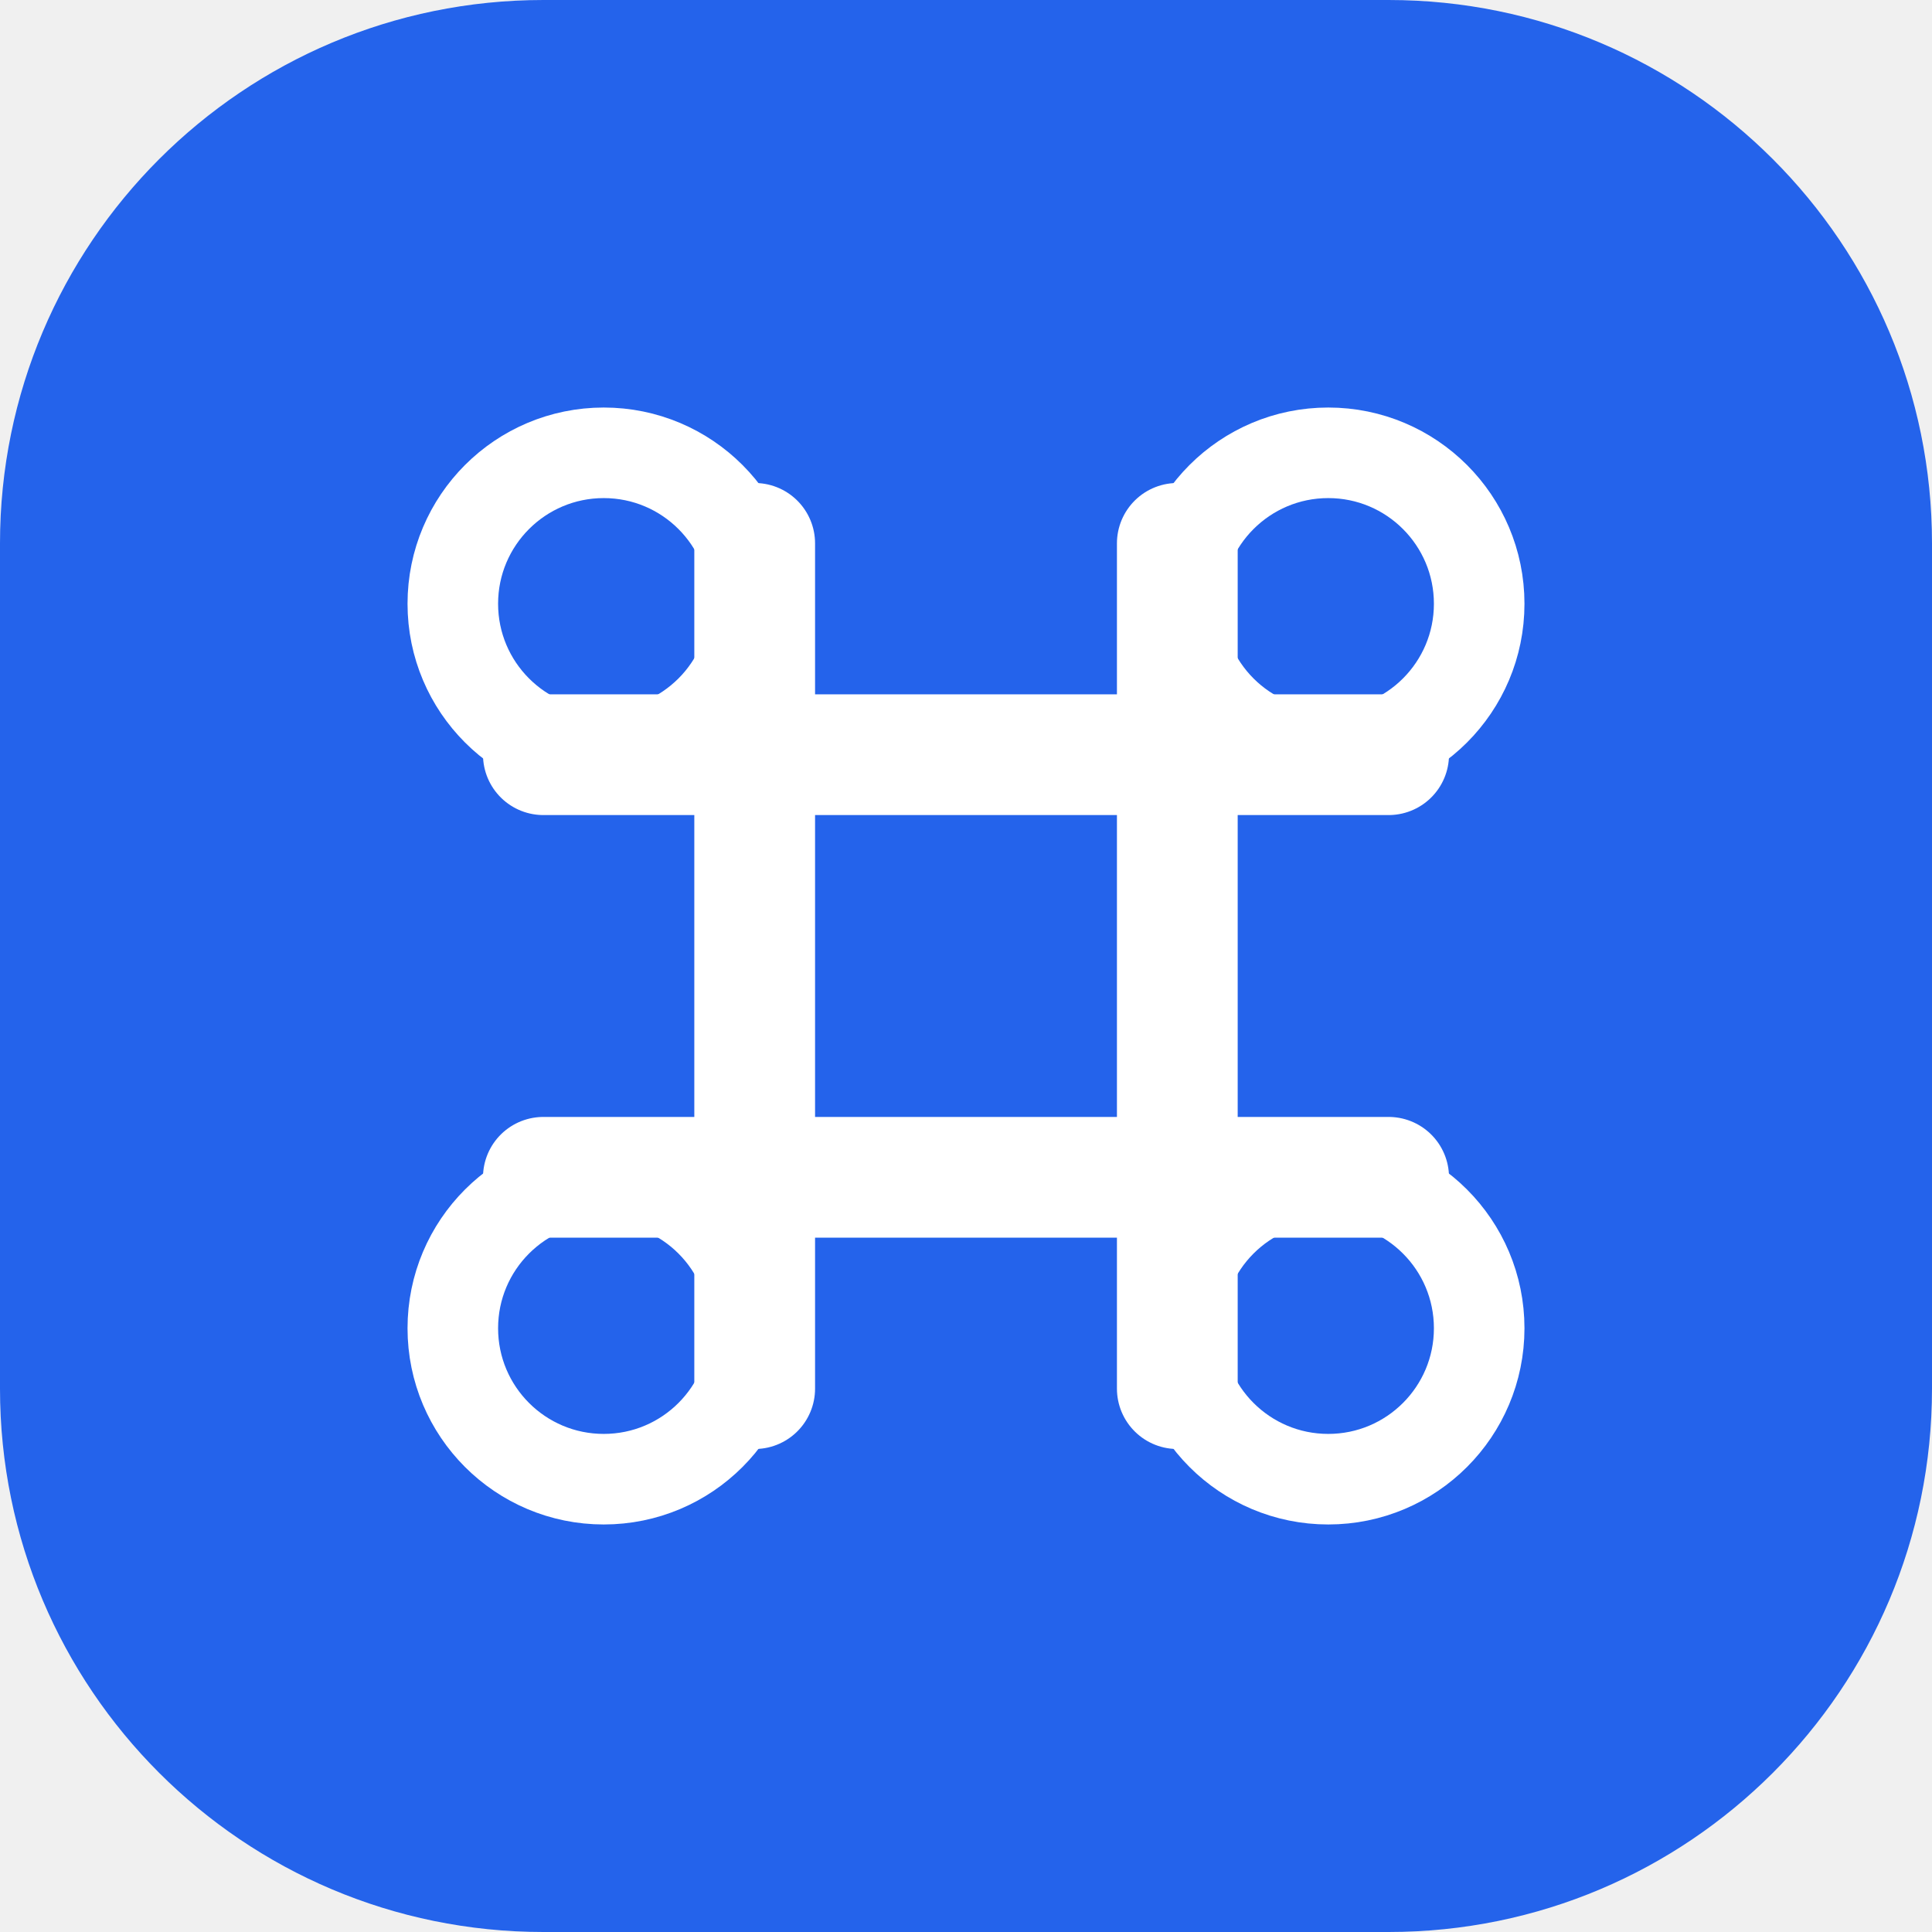
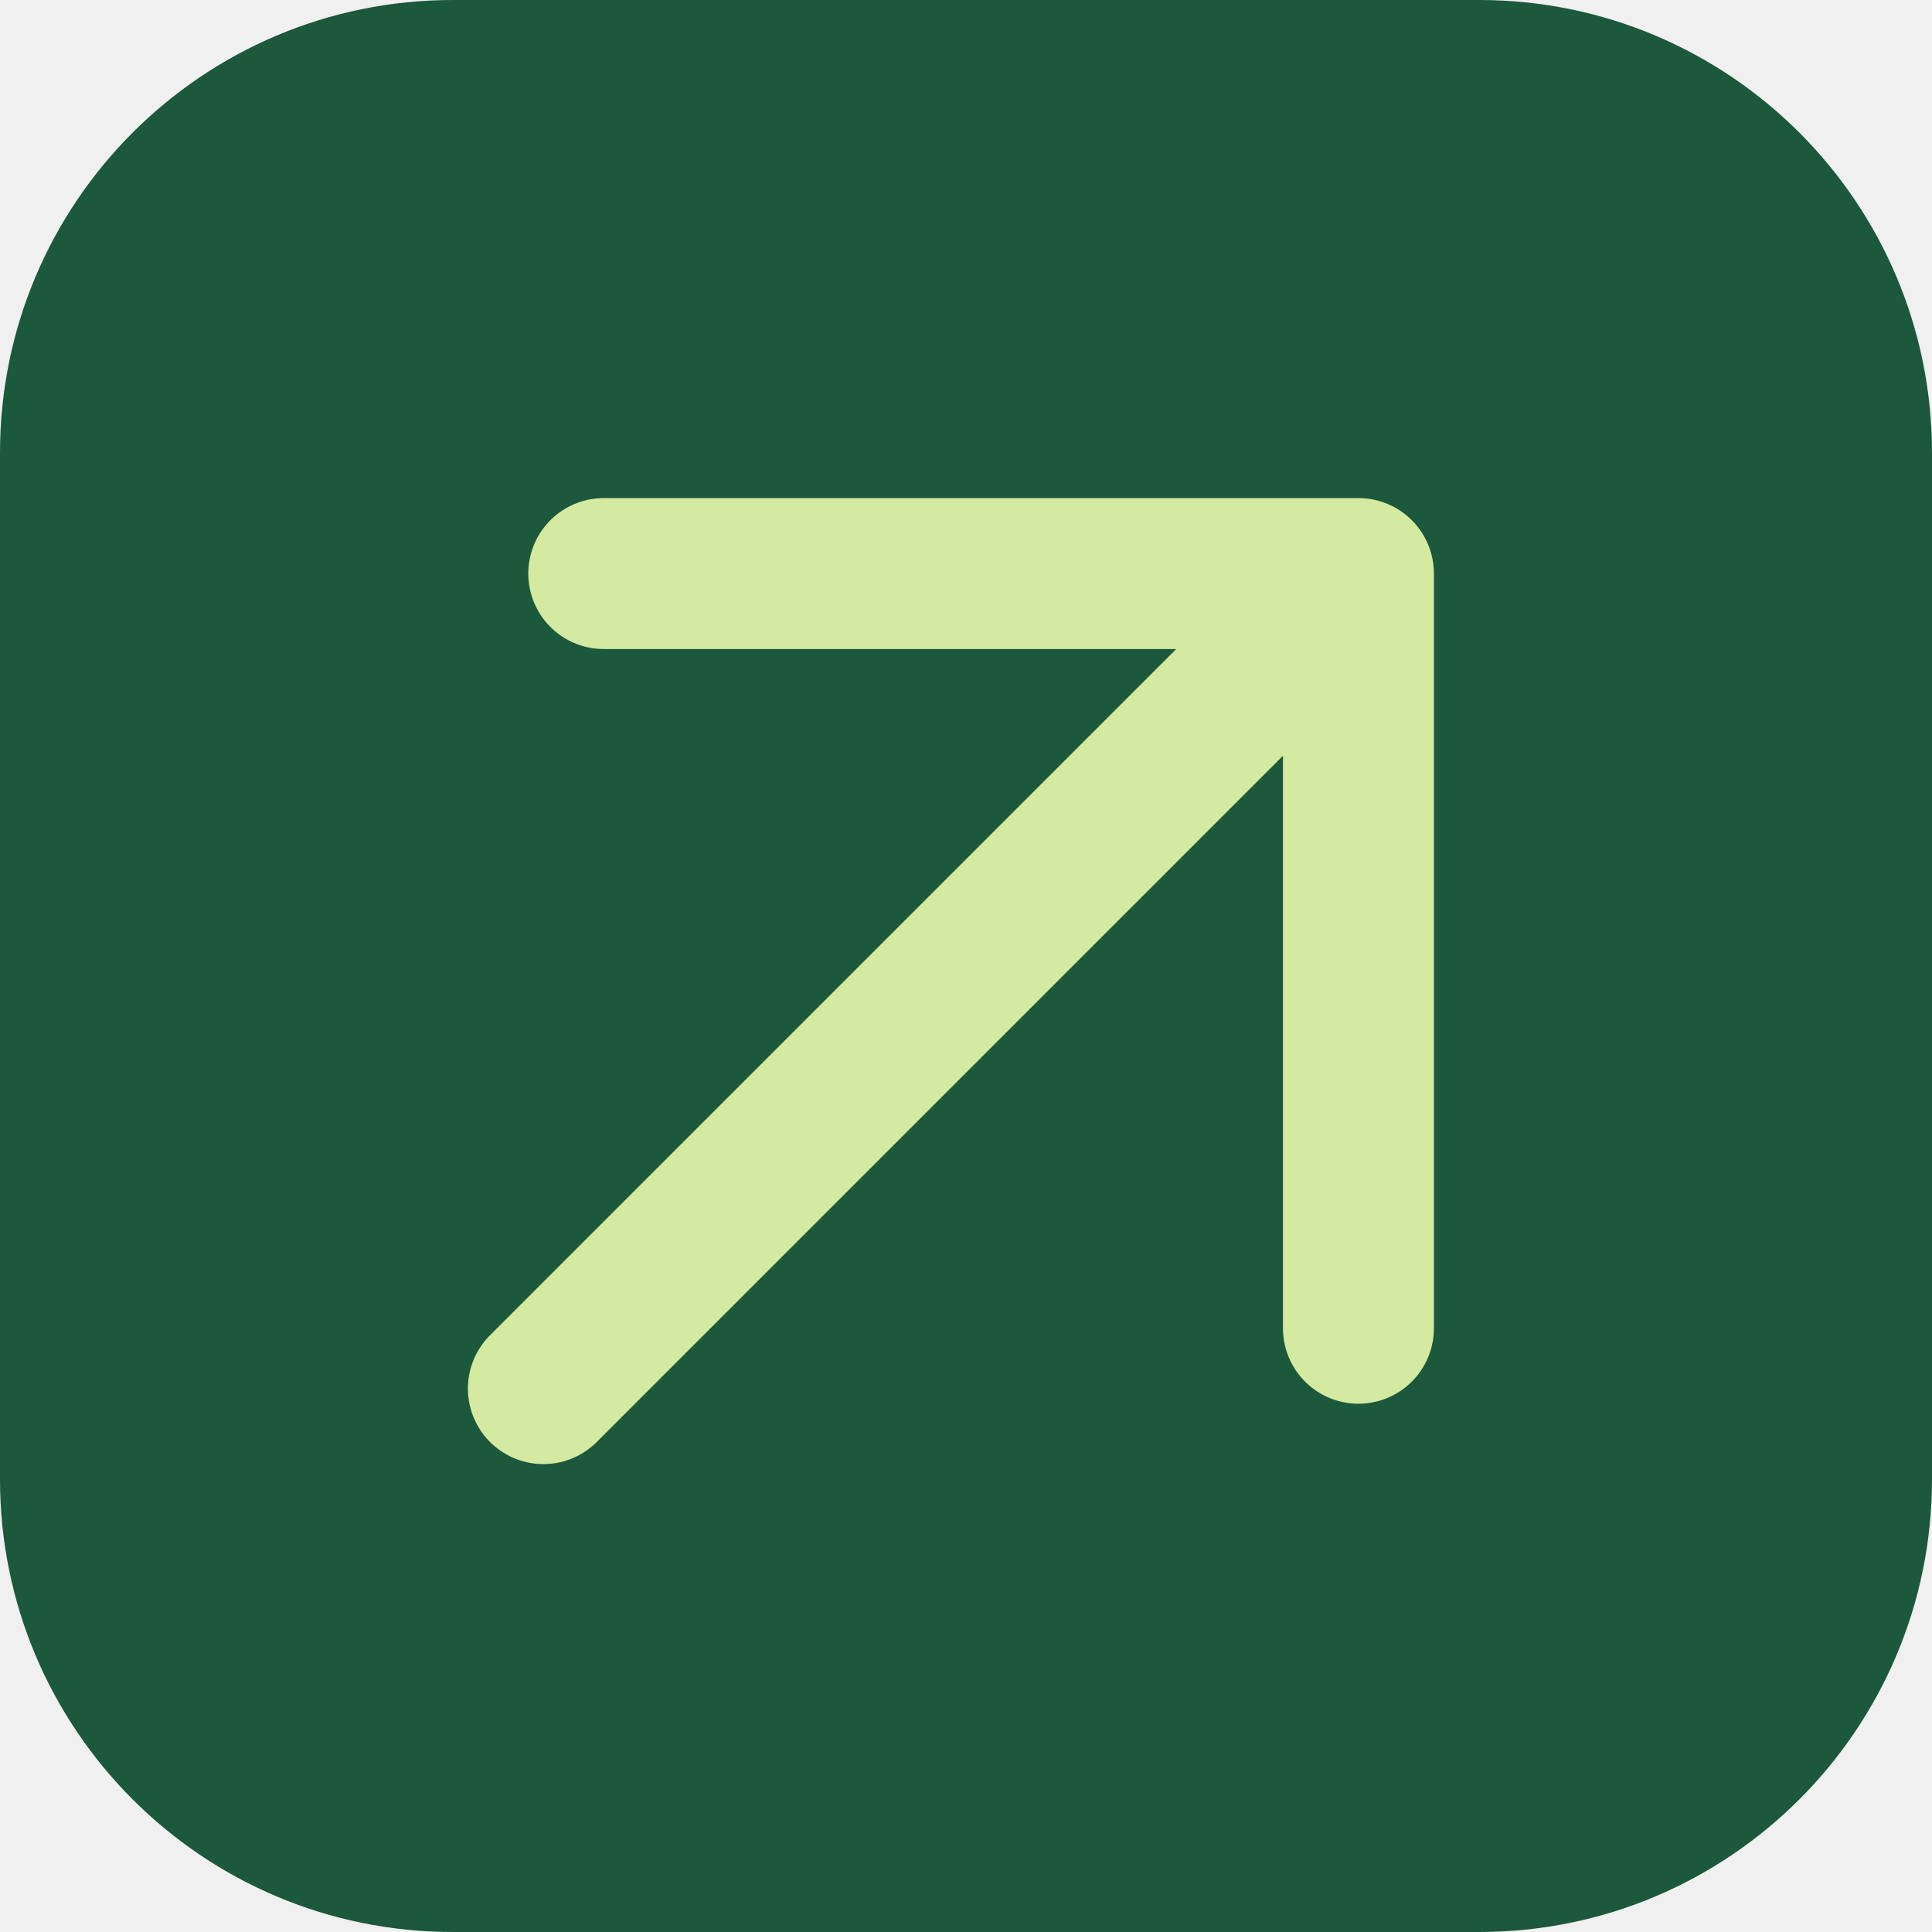
<svg xmlns="http://www.w3.org/2000/svg" viewBox="0 0 64 64">
-   <rect width="64" height="64" rx="18" fill="#2463eb" />
-   <path d="M25 18v28m14-28v28M18 25h28M18 39h28M25 25h14v14H25z" fill="none" stroke="white" stroke-width="4" stroke-linecap="round" />
-   <circle cx="20" cy="20" r="5" fill="none" stroke="white" stroke-width="3" />
-   <circle cx="44" cy="20" r="5" fill="none" stroke="white" stroke-width="3" />
-   <circle cx="20" cy="44" r="5" fill="none" stroke="white" stroke-width="3" />
-   <circle cx="44" cy="44" r="5" fill="none" stroke="white" stroke-width="3" />
+   <rect width="64" height="64" rx="15" fill="#1c583b" />
+   <path d="M18 46 45 19M20 19h25v25" fill="none" stroke="#d4eaa0" stroke-width="5" stroke-linecap="round" stroke-linejoin="round" />
</svg>
